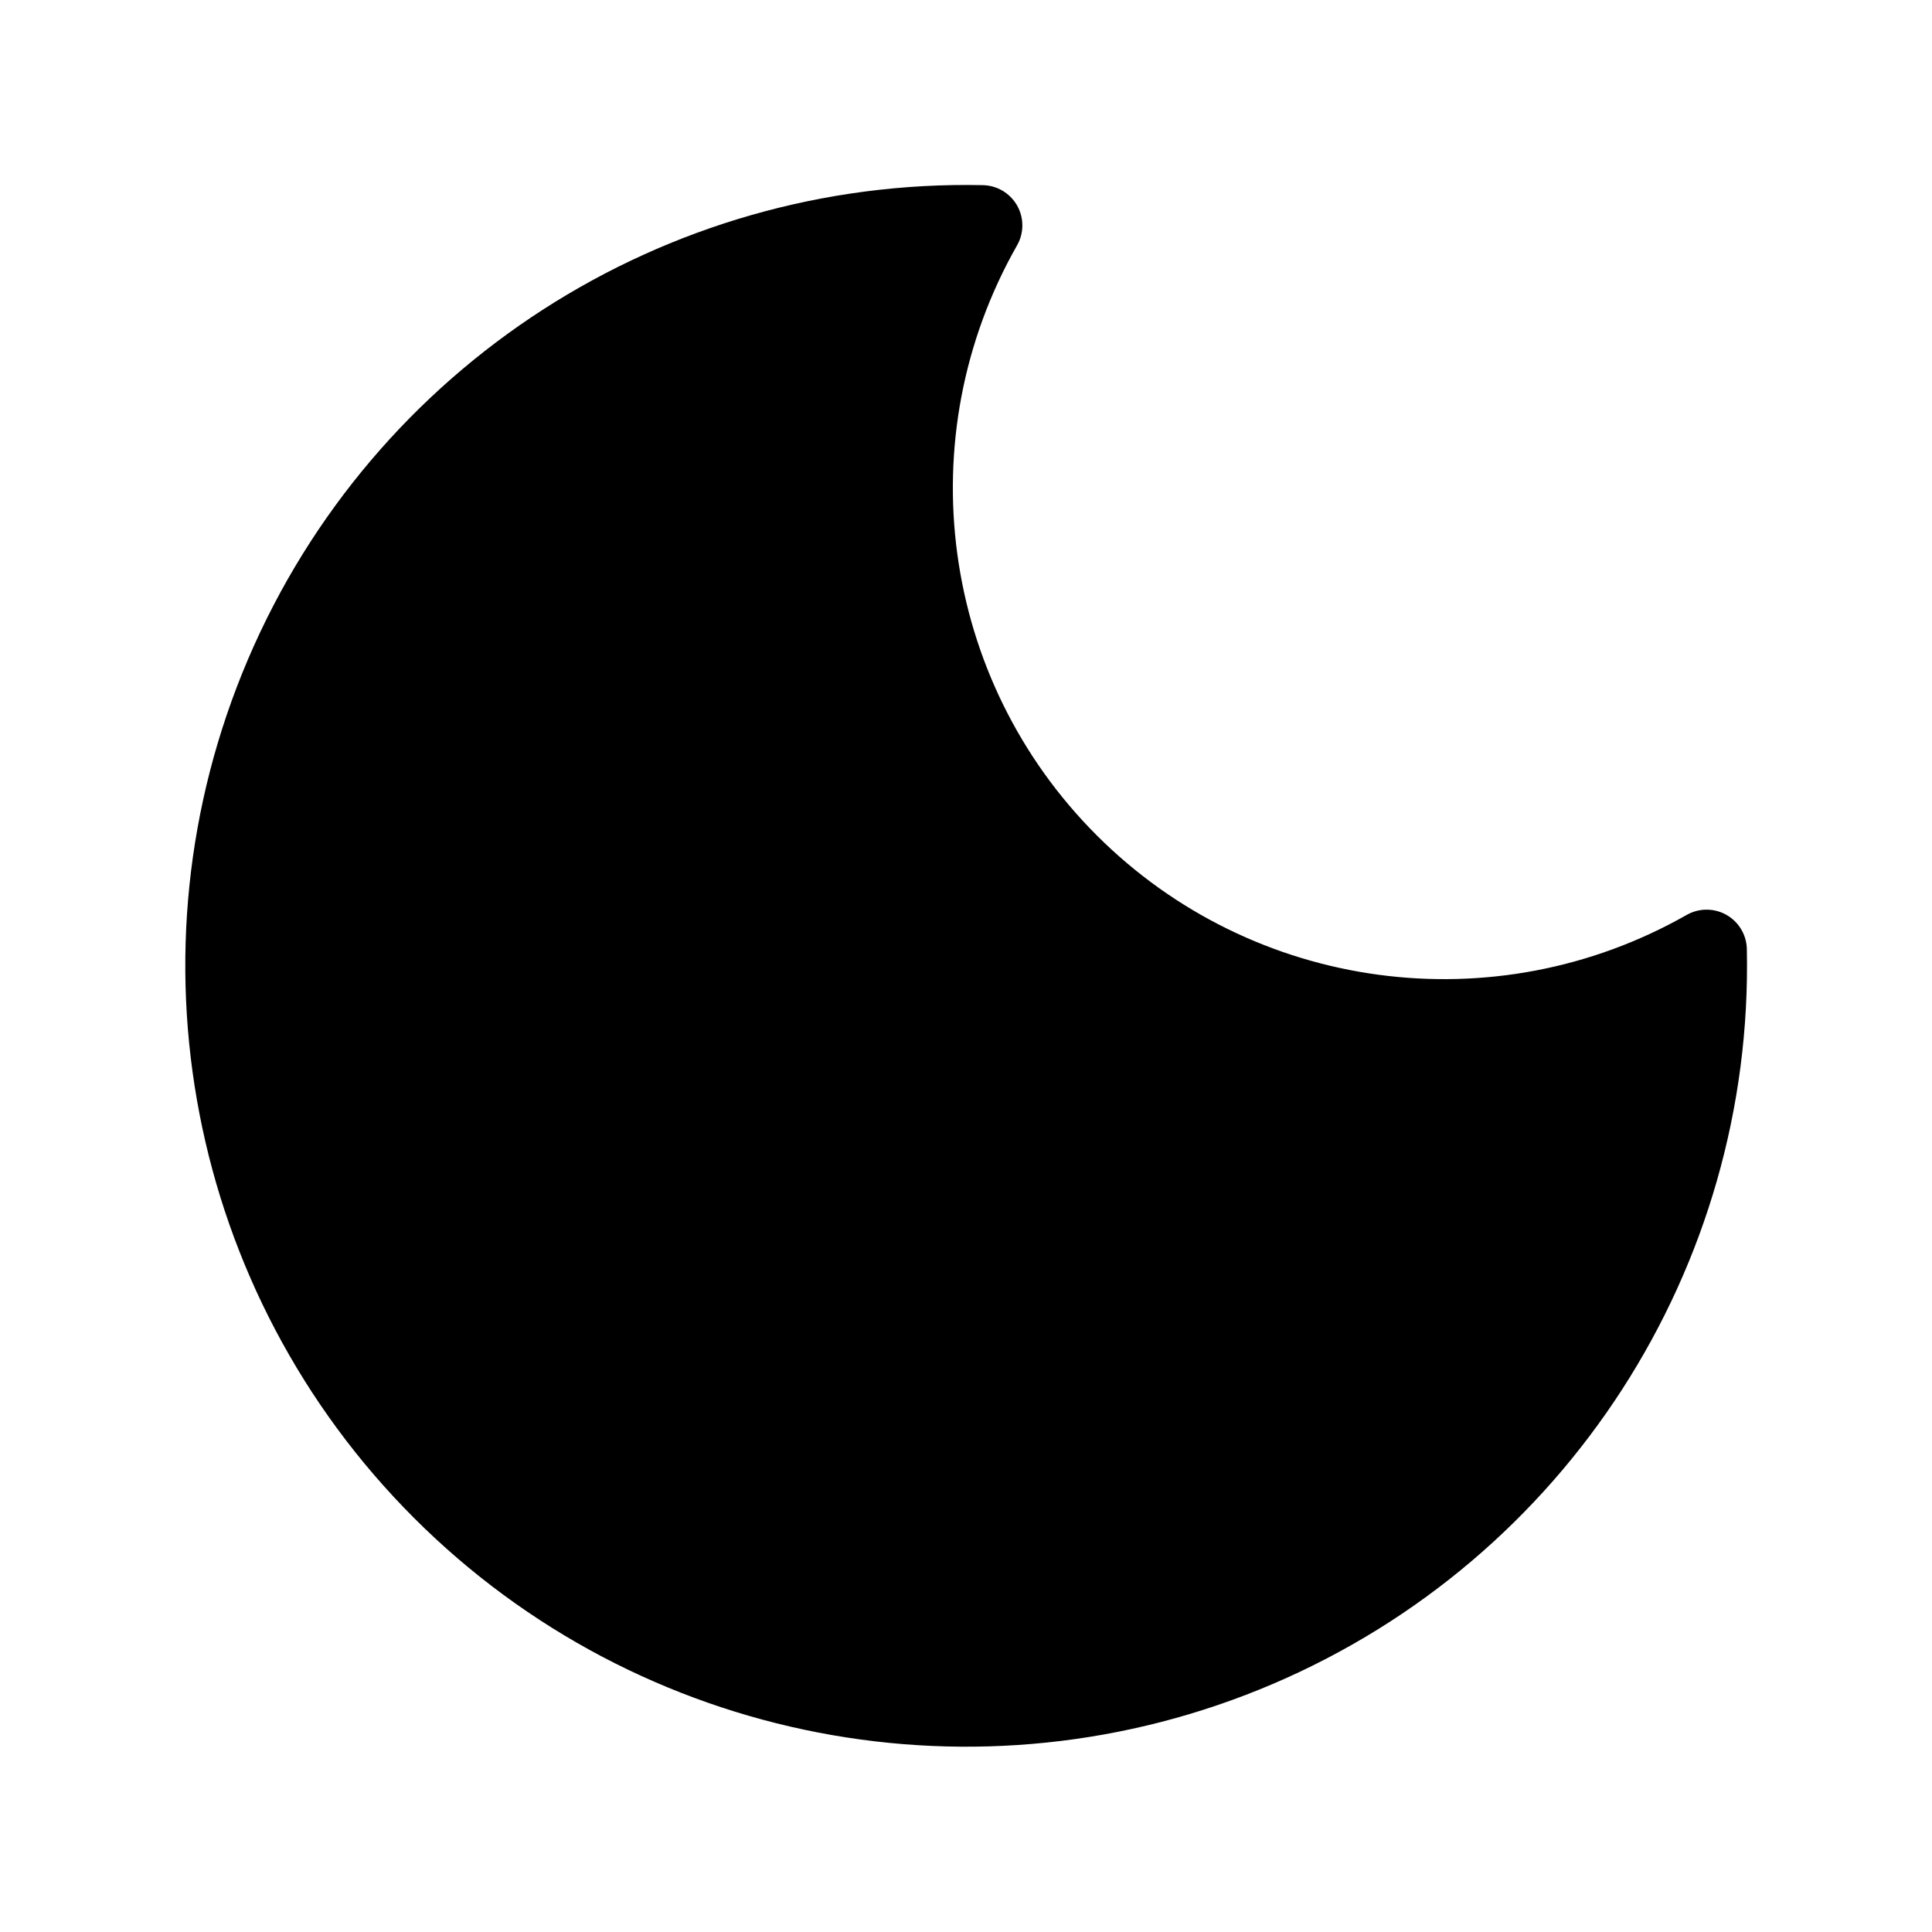
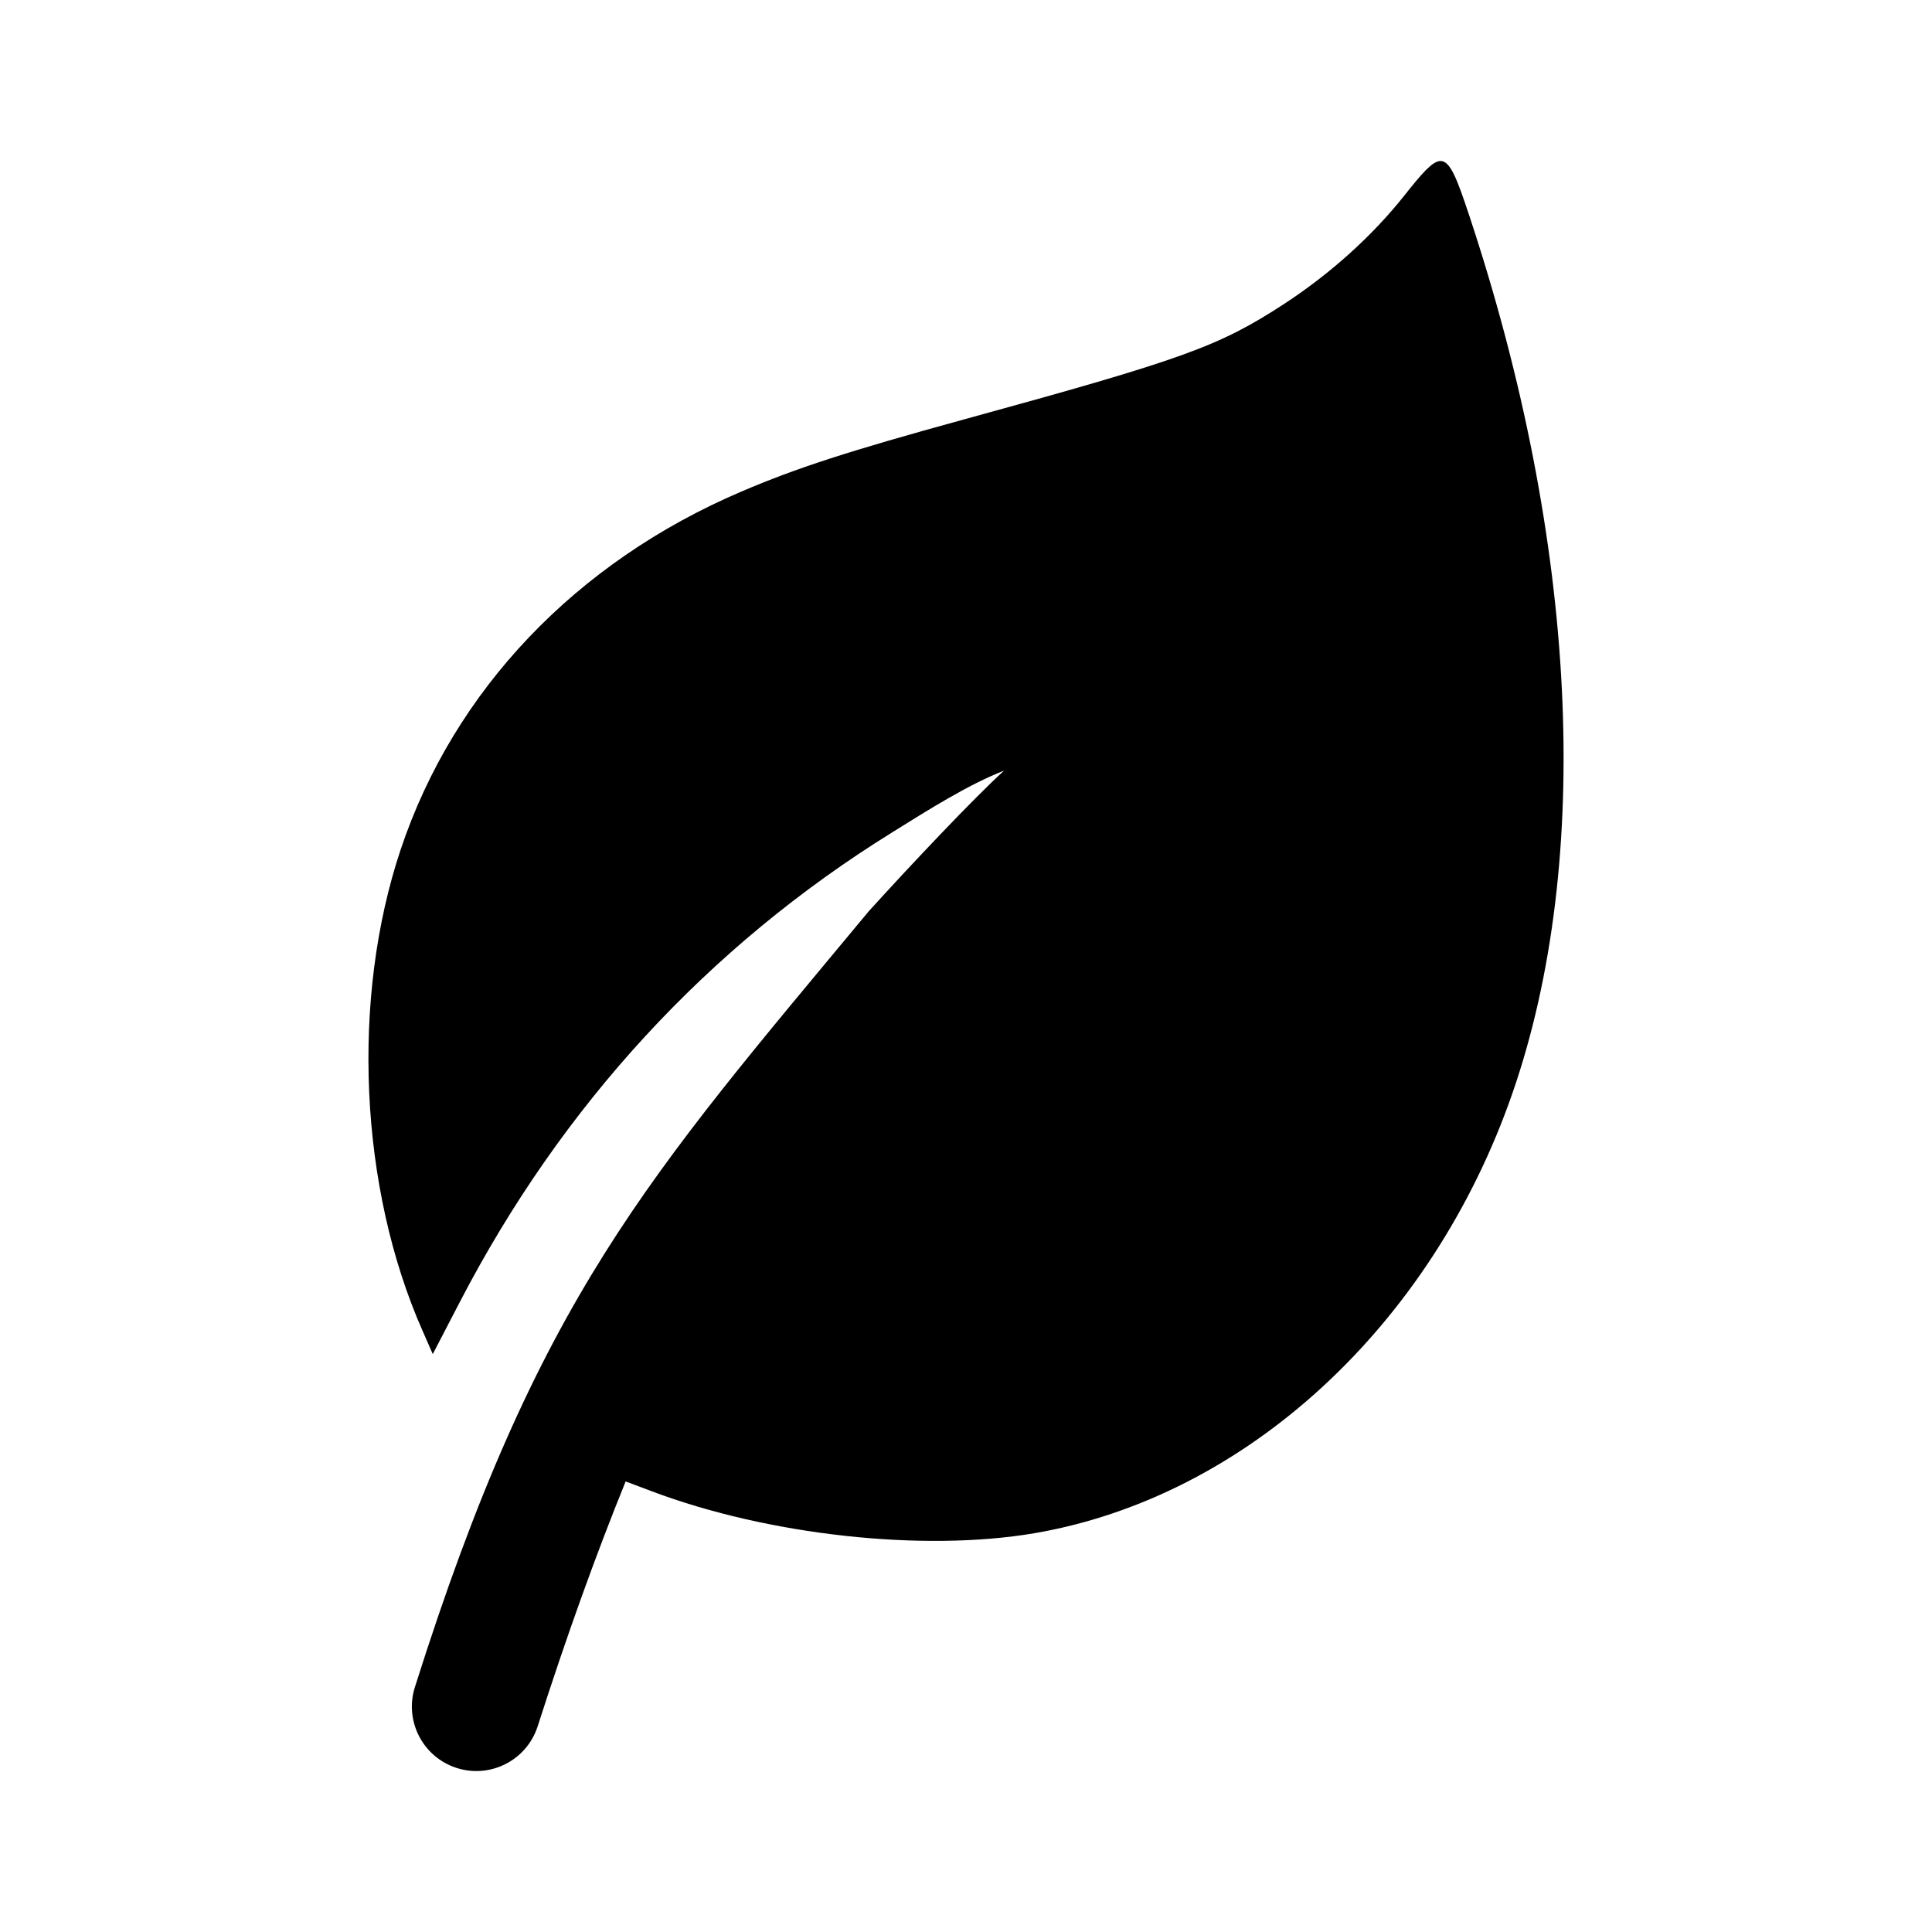
<svg xmlns="http://www.w3.org/2000/svg" viewBox="0 0 24 24">
-   <path d="M12.2 2.8 a6.6 6.6 0 0 0 9 9 a9.2 9.2 0 1 1 -9 -9 Z" fill="currentColor" stroke="currentColor" stroke-width="1" stroke-linejoin="round" />
+   <path d="M17.888 2c-.1.009-.227.157-.442.428-.398.502-.92.973-1.498 1.35-.808.526-1.244.684-3.976 1.433-1.42.39-2.072.6-2.766.897-2.053.877-3.567 2.468-4.228 4.443-.621 1.854-.514 4.206.271 5.98l.127.29.336-.647c1.27-2.446 3.085-4.416 5.371-5.834.434-.27.94-.592 1.39-.767-.364.33-1.15 1.161-1.681 1.747-2.761 3.323-4.108 4.797-5.637 9.635a.8.8 0 0 0 1.524.49c.363-1.131.726-2.139 1.093-3.042l.327.123c1.447.545 3.368.756 4.752.52 2.626-.45 4.935-2.576 5.937-5.466 1.006-2.9.811-6.844-.539-10.91-.152-.457-.234-.67-.354-.67z" style="fill:currentColor;fill-opacity:1;stroke-width:.188" />
</svg>
